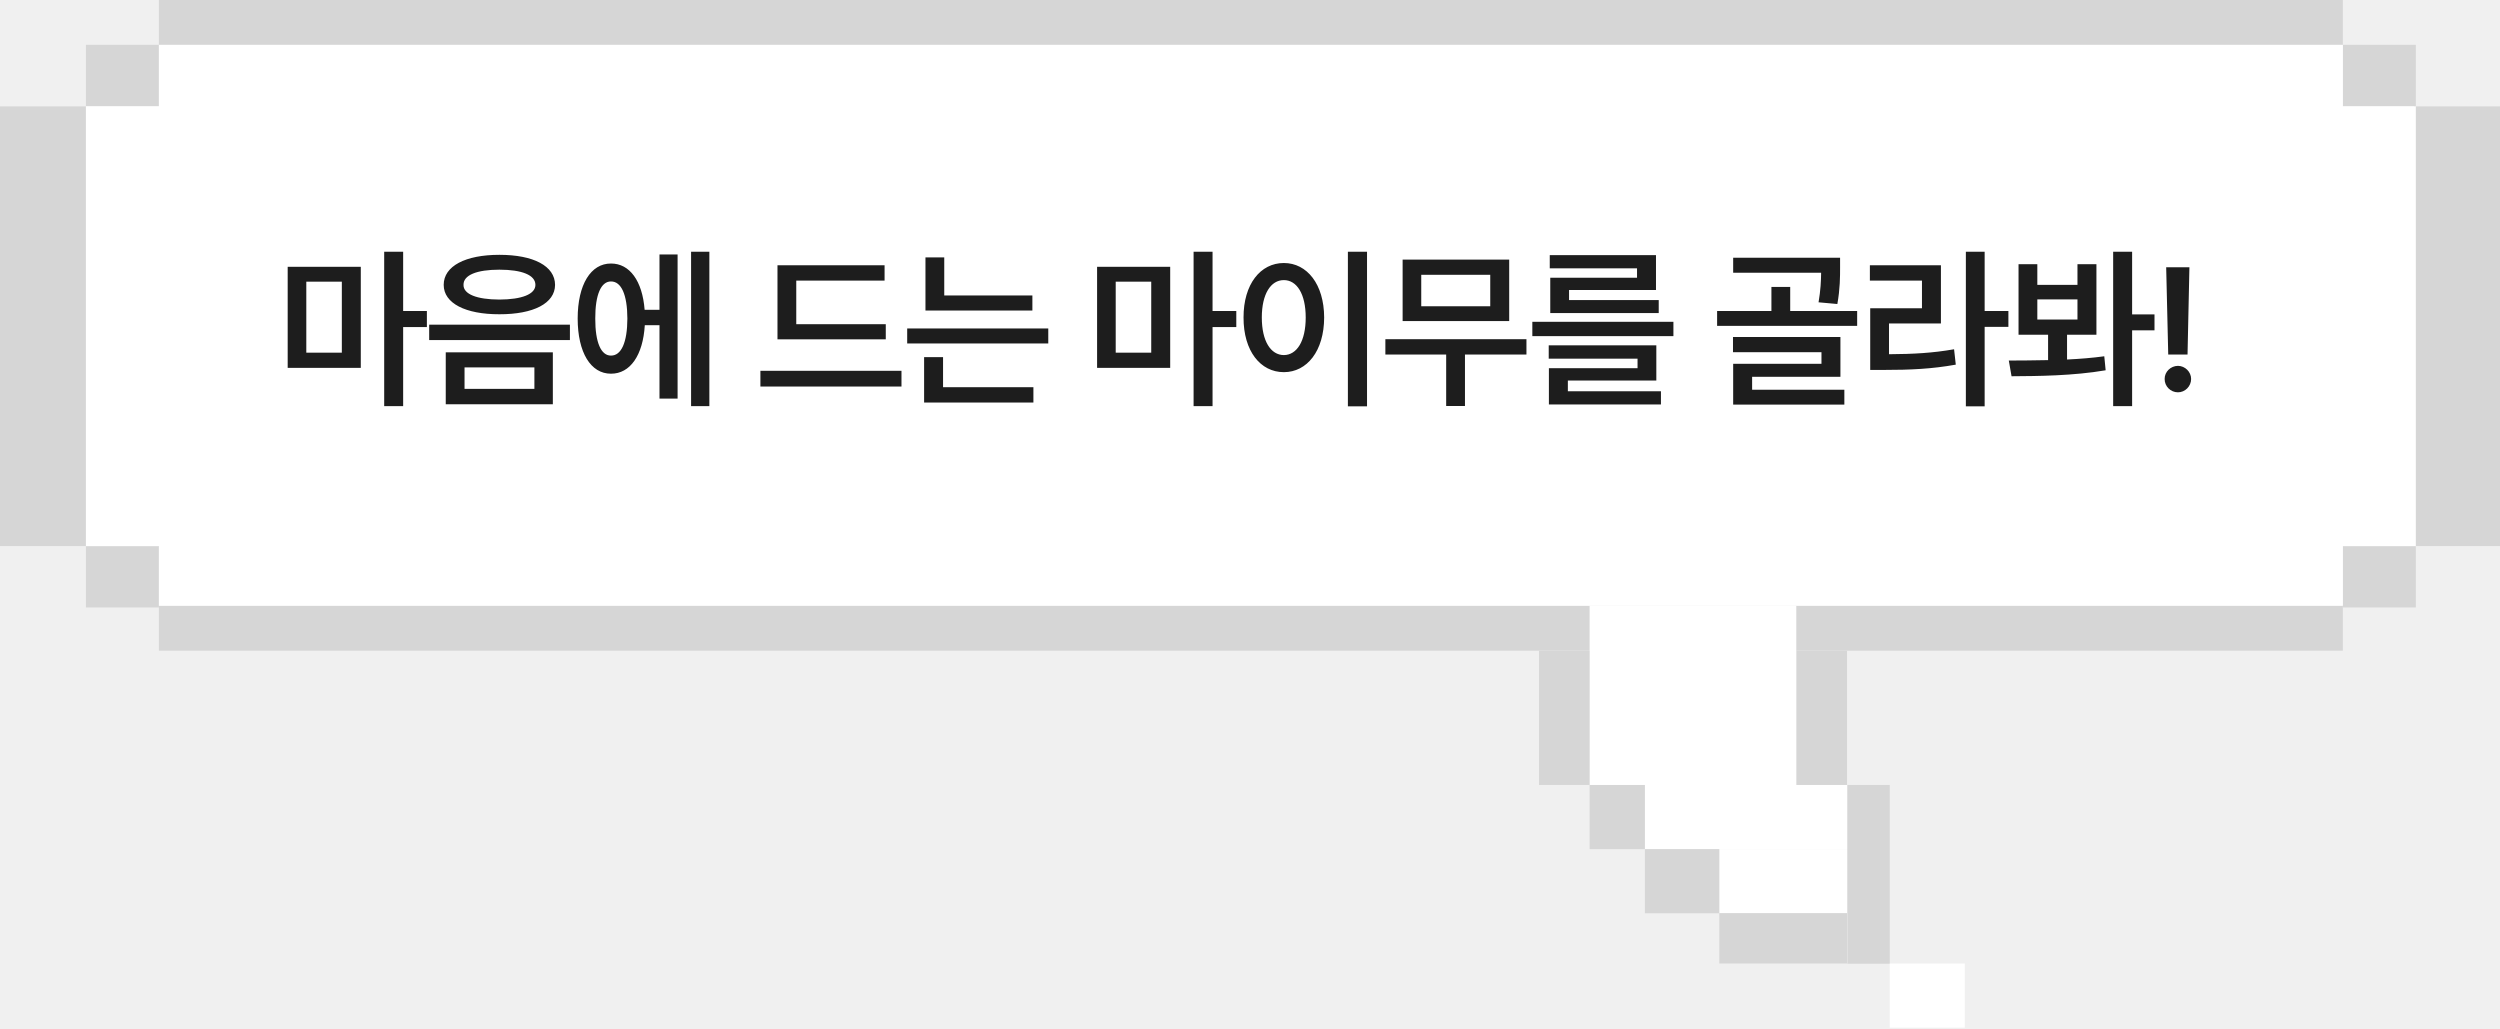
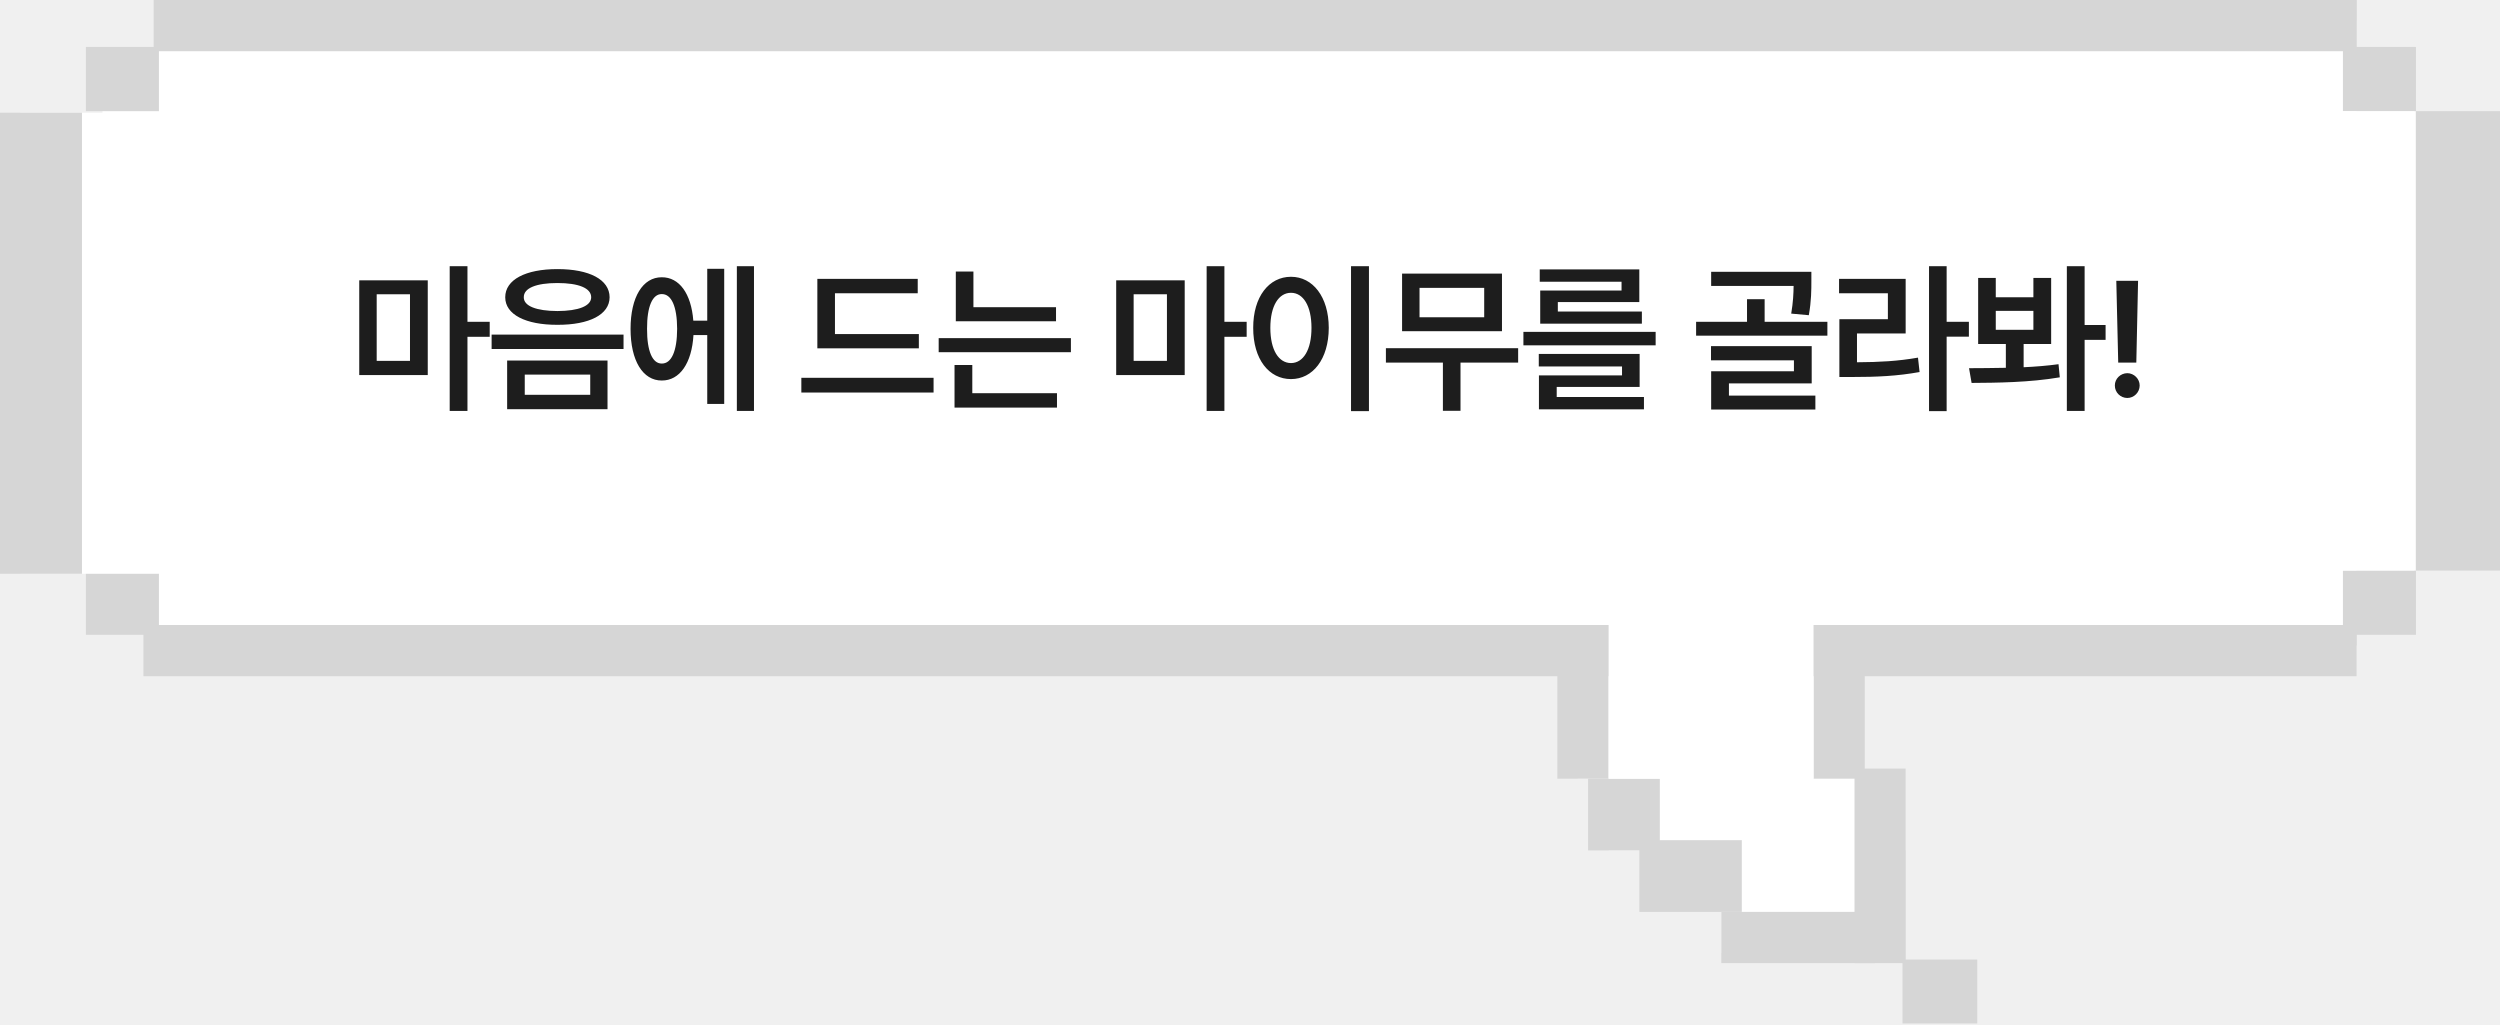
- <svg xmlns="http://www.w3.org/2000/svg" width="243" height="100" viewBox="0 0 243 100" fill="none">
-   <path d="M227.724 0H15.446V4.373H227.724V0Z" fill="#D6D6D6" />
-   <path d="M227.724 58.877H15.446V63.249H227.724V58.877Z" fill="#D6D6D6" />
-   <path d="M8.352 10.338H0V53.081H8.352V10.338Z" fill="#D6D6D6" />
-   <path d="M243 10.338H234.647V53.081H243V10.338Z" fill="#D6D6D6" />
-   <path d="M15.446 4.356H8.353V10.321H15.446V4.356Z" fill="#D6D6D6" />
-   <path d="M234.818 4.356H227.724V10.321H234.818V4.356Z" fill="#D6D6D6" />
-   <path d="M234.818 53.081H227.724V59.046H234.818V53.081Z" fill="#D6D6D6" />
-   <path d="M15.446 53.081H8.353V59.046H15.446V53.081Z" fill="#D6D6D6" />
-   <path d="M227.724 4.356H15.446V58.877H227.724V4.356Z" fill="white" />
-   <path d="M32.559 10.338H8.353V53.081H32.559V10.338Z" fill="white" />
-   <path d="M234.818 10.338H210.611V53.081H234.818V10.338Z" fill="white" />
-   <path d="M174.599 58.877H154.51V76.299H174.599V58.877Z" fill="white" />
-   <path d="M179.533 76.299H159.885V82.536H179.533V76.299Z" fill="white" />
-   <path d="M179.532 82.536H167.115V88.773H179.532V82.536Z" fill="white" />
-   <path d="M190.981 93.654H183.683V99.891H190.981V93.654Z" fill="white" />
-   <path d="M179.533 63.249H174.616V76.299H179.533V63.249Z" fill="#D6D6D6" />
-   <path d="M154.51 63.249H149.594V76.299H154.51V63.249Z" fill="#D6D6D6" />
-   <path d="M159.885 76.299H154.51V82.536H159.885V76.299Z" fill="#D6D6D6" />
-   <path d="M183.683 76.299H179.566V93.671H183.683V76.299Z" fill="#D6D6D6" />
-   <path d="M167.115 82.536H159.885V88.773H167.115V82.536Z" fill="#D6D6D6" />
-   <path d="M179.532 88.756H167.115V93.654H179.532V88.756Z" fill="#D6D6D6" />
-   <path d="M35.069 25.931V35.759H27.963V25.931H35.069ZM29.773 34.281H33.226V27.375H29.773V34.281ZM37.343 39.477V24.47H39.186V30.23H41.493V31.791H39.186V39.477H37.343ZM48.539 24.769C51.86 24.769 53.943 25.856 53.952 27.69C53.943 29.483 51.86 30.554 48.539 30.546C45.252 30.554 43.127 29.483 43.127 27.69C43.127 25.856 45.252 24.769 48.539 24.769ZM41.716 33.053V31.559H55.396V33.053H41.716ZM43.327 39.295V34.248H53.736V39.295H43.327ZM45.053 27.69C45.036 28.595 46.348 29.11 48.539 29.118C50.731 29.11 52.042 28.595 52.042 27.69C52.042 26.736 50.731 26.213 48.539 26.213C46.348 26.213 45.036 26.736 45.053 27.69ZM45.153 37.801H51.943V35.709H45.153V37.801ZM68.95 24.47V39.477H67.173V24.47H68.95ZM56.15 30.961C56.15 27.657 57.428 25.607 59.387 25.615C61.205 25.607 62.442 27.309 62.658 30.114H64.102V24.735H65.862V38.747H64.102V31.608H62.674C62.5 34.539 61.247 36.331 59.387 36.323C57.428 36.331 56.15 34.273 56.15 30.961ZM57.86 30.961C57.852 33.31 58.433 34.572 59.387 34.563C60.383 34.572 60.973 33.31 60.981 30.961C60.973 28.62 60.383 27.35 59.387 27.358C58.433 27.35 57.852 28.62 57.86 30.961ZM86.097 31.509V32.986H75.571V25.781H85.981V27.275H77.397V31.509H86.097ZM73.911 37.568V36.041H87.624V37.568H73.911ZM100.348 28.72V30.181H89.955V25.018H91.781V28.72H100.348ZM88.179 33.385V31.924H101.892V33.385H88.179ZM89.823 39.129V34.713H91.665V37.635H100.447V39.129H89.823ZM113.743 25.931V35.759H106.637V25.931H113.743ZM108.447 34.281H111.9V27.375H108.447V34.281ZM116.017 39.477V24.47H117.86V30.23H120.168V31.791H117.86V39.477H116.017ZM132.875 24.47V39.494H131.015V24.47H132.875ZM120.872 30.861C120.864 27.624 122.515 25.565 124.79 25.565C127.039 25.565 128.7 27.624 128.708 30.861C128.7 34.123 127.039 36.174 124.79 36.174C122.515 36.174 120.864 34.123 120.872 30.861ZM122.648 30.861C122.648 33.169 123.52 34.505 124.79 34.514C126.052 34.505 126.915 33.169 126.915 30.861C126.915 28.57 126.052 27.226 124.79 27.226C123.52 27.226 122.648 28.57 122.648 30.861ZM148.371 32.97V34.464H142.395V39.461H140.568V34.464H134.658V32.97H148.371ZM136.335 31.21V25.233H146.694V31.21H136.335ZM138.145 29.766H144.852V26.711H138.145V29.766ZM162.656 31.276V32.671H148.943V31.276H162.656ZM150.536 34.862V33.567H160.995V36.987H152.396V38.033H161.444V39.312H150.553V35.792H159.169V34.862H150.536ZM150.636 26.08V24.802H160.962V28.189H152.512V29.168H161.228V30.43H150.686V26.993H159.119V26.08H150.636ZM178.856 25.051V25.98C178.856 26.894 178.856 28.072 178.59 29.55L176.764 29.384C176.964 28.205 177.005 27.3 177.013 26.512H168.464V25.051H178.856ZM166.903 31.675V30.23H172.182V27.89H174.008V30.23H180.516V31.675H166.903ZM168.447 34.231V32.754H178.889V36.622H170.306V37.884H179.271V39.328H168.464V35.36H177.047V34.231H168.447ZM192.908 24.47V30.23H195.216V31.774H192.908V39.494H191.082V24.47H192.908ZM181.752 27.275V25.781H188.658V31.442H183.611V34.431C185.994 34.414 187.845 34.315 189.936 33.949L190.102 35.443C187.786 35.858 185.744 35.958 183.014 35.958H181.785V29.965H186.815V27.275H181.752ZM198.028 25.682V27.69H201.93V25.682H203.773V32.538H200.917V34.945C202.154 34.887 203.382 34.788 204.536 34.63L204.669 35.991C201.523 36.531 198.095 36.556 195.522 36.572L195.256 35.045C196.393 35.037 197.705 35.037 199.074 35.003V32.538H196.202V25.682H198.028ZM198.028 31.061H201.93V29.102H198.028V31.061ZM205.399 39.477V24.47H207.242V30.562H209.417V32.106H207.242V39.477H205.399ZM212.811 25.98L212.628 34.464H210.752L210.553 25.98H212.811ZM210.404 36.838C210.395 36.141 210.985 35.568 211.699 35.56C212.387 35.568 212.977 36.141 212.977 36.838C212.977 37.552 212.387 38.133 211.699 38.133C210.985 38.133 210.395 37.552 210.404 36.838Z" fill="#1D1D1D" />
+ <svg xmlns="http://www.w3.org/2000/svg" width="244" height="100" viewBox="0 0 244 100" fill="none">
+   <path d="M230 2H17V62H230V2Z" fill="white" />
+   <path d="M96 5H10V56H96V5Z" fill="white" />
+   <path d="M230 0H15V5H230V0Z" fill="#D6D6D6" />
+   <path d="M17 53H10V59H17V53Z" fill="#D6D6D6" />
+   <path d="M230 59H17V63H230V59Z" fill="#D6D6D6" />
+   <path d="M180 58H154V76H180V58Z" fill="white" />
+   <path d="M186 75H157V83H186V75Z" fill="white" />
+   <path d="M183 76H168V93H183V76Z" fill="white" />
+   <path d="M192.981 93.654H185.683V99.891H192.981V93.654Z" fill="#D6D6D6" />
+   <path d="M182 59H177V76H182V59Z" fill="#D6D6D6" />
+   <path d="M157 59H152V76H157V59Z" fill="#D6D6D6" />
+   <path d="M162 76H155V83H158.5H162V76Z" fill="#D6D6D6" />
+   <path d="M186 75H181V94H186V75Z" fill="#D6D6D6" />
+   <path d="M170 82H160V89H170V82Z" fill="#D6D6D6" />
+   <path d="M183 89H168V94H183V89Z" fill="#D6D6D6" />
+   <path d="M42.276 26.641V35.891H35.589V26.641H42.276ZM37.292 34.5H40.542V28H37.292V34.5ZM44.417 39.391V25.266H46.151V30.688H48.323V32.156H46.151V39.391H44.417ZM54.931 25.547C58.056 25.547 60.017 26.57 60.025 28.297C60.017 29.984 58.056 30.992 54.931 30.984C51.837 30.992 49.837 29.984 49.837 28.297C49.837 26.57 51.837 25.547 54.931 25.547ZM48.509 33.344V31.938H61.384V33.344H48.509ZM50.025 39.219V34.469H59.822V39.219H50.025ZM51.65 28.297C51.634 29.148 52.868 29.633 54.931 29.641C56.993 29.633 58.228 29.148 58.228 28.297C58.228 27.398 56.993 26.906 54.931 26.906C52.868 26.906 51.634 27.398 51.65 28.297ZM51.743 37.812H58.134V35.844H51.743V37.812ZM74.117 25.266V39.391H72.445V25.266H74.117ZM62.07 31.375C62.07 28.266 63.273 26.336 65.117 26.344C66.828 26.336 67.992 27.938 68.195 30.578H69.554V25.516H71.21V38.703H69.554V31.984H68.21C68.046 34.742 66.867 36.43 65.117 36.422C63.273 36.43 62.07 34.492 62.07 31.375ZM63.679 31.375C63.672 33.586 64.218 34.773 65.117 34.766C66.054 34.773 66.609 33.586 66.617 31.375C66.609 29.172 66.054 27.977 65.117 27.984C64.218 27.977 63.672 29.172 63.679 31.375ZM90.207 31.891V33.281H80.301V26.5H90.098V27.906H82.019V31.891H90.207ZM78.738 37.594V36.156H91.644V37.594H78.738ZM103.596 29.266V30.641H93.815V25.781H95.533V29.266H103.596ZM92.143 33.656V32.281H105.049V33.656H92.143ZM93.69 39.062V34.906H95.424V37.656H103.69V39.062H93.69ZM116.155 26.641V35.891H109.467V26.641H116.155ZM111.171 34.5H114.421V28H111.171V34.5ZM118.296 39.391V25.266H120.03V30.688H122.202V32.156H120.03V39.391H118.296ZM134.138 25.266V39.406H132.388V25.266H134.138ZM122.841 31.281C122.833 28.234 124.388 26.297 126.528 26.297C128.645 26.297 130.208 28.234 130.216 31.281C130.208 34.352 128.645 36.281 126.528 36.281C124.388 36.281 122.833 34.352 122.841 31.281ZM124.513 31.281C124.513 33.453 125.333 34.711 126.528 34.719C127.716 34.711 128.528 33.453 128.528 31.281C128.528 29.125 127.716 27.859 126.528 27.859C125.333 27.859 124.513 29.125 124.513 31.281ZM148.698 33.266V34.672H143.073V39.375H141.355V34.672H135.792V33.266H148.698ZM137.37 31.609V25.984H147.12V31.609H137.37ZM139.073 30.25H145.386V27.375H139.073V30.25ZM162.118 31.672V32.984H149.212V31.672H162.118ZM150.712 35.047V33.828H160.556V37.047H152.462V38.031H160.978V39.234H150.728V35.922H158.837V35.047H150.712ZM150.806 26.781V25.578H160.525V28.766H152.572V29.688H160.775V30.875H150.853V27.641H158.79V26.781H150.806ZM177.318 25.812V26.688C177.318 27.547 177.318 28.656 177.068 30.047L175.349 29.891C175.537 28.781 175.576 27.93 175.584 27.188H167.537V25.812H177.318ZM166.068 32.047V30.688H171.037V28.484H172.756V30.688H178.881V32.047H166.068ZM167.521 34.453V33.062H177.349V36.703H169.271V37.891H177.709V39.25H167.537V35.516H175.615V34.453H167.521ZM190.519 25.266V30.688H192.691V32.141H190.519V39.406H188.801V25.266H190.519ZM180.019 27.906V26.5H186.519V31.828H181.769V34.641C184.012 34.625 185.754 34.531 187.723 34.188L187.879 35.594C185.699 35.984 183.777 36.078 181.207 36.078H180.051V30.438H184.785V27.906H180.019ZM195.315 26.406V28.297H198.986V26.406H200.721V32.859H198.033V35.125C199.197 35.07 200.354 34.977 201.44 34.828L201.565 36.109C198.604 36.617 195.377 36.641 192.955 36.656L192.705 35.219C193.775 35.211 195.01 35.211 196.299 35.18V32.859H193.596V26.406H195.315ZM195.315 31.469H198.986V29.625H195.315V31.469ZM202.252 39.391V25.266H203.986V31H206.033V32.453H203.986V39.391H202.252ZM209.203 26.688L209.032 34.672H207.266L207.078 26.688H209.203ZM206.938 36.906C206.93 36.25 207.485 35.711 208.157 35.703C208.805 35.711 209.36 36.25 209.36 36.906C209.36 37.578 208.805 38.125 208.157 38.125C207.485 38.125 206.93 37.578 206.938 36.906Z" fill="#1D1D1D" />
+   <path d="M229 0H15V64H229V0Z" fill="white" />
+   <path d="M230 0H15V5H230V0Z" fill="#D6D6D6" />
+   <path d="M230 61H14V66H230V61Z" fill="#D6D6D6" />
+   <path d="M244 10.851H235.615V55.687H244V10.851Z" fill="#D6D6D6" />
+   <path d="M15.511 4.581H8.385V10.851H15.511V4.581Z" fill="#D6D6D6" />
+   <path d="M235.796 4.581H228.67V10.851H235.796V4.581Z" fill="#D6D6D6" />
+   <path d="M235.796 55.687H228.67V61.956H235.796V55.687Z" fill="#D6D6D6" />
+   <path d="M15.511 55.687H8.385V61.956H15.511V55.687Z" fill="#D6D6D6" />
+   <path d="M33 11H2V56H33V11Z" fill="white" />
+   <path d="M235.783 10.851H211.472V55.687H235.783V10.851Z" fill="white" />
+   <path d="M8 11H0V56H8V11Z" fill="#D6D6D6" />
+   <path d="M41.749 27.358V36.608H35.062V27.358H41.749ZM36.765 35.218H40.015V28.718H36.765V35.218ZM43.89 40.108V25.983H45.624V31.405H47.796V32.874H45.624V40.108H43.89ZM54.404 26.264C57.529 26.264 59.489 27.288 59.497 29.014C59.489 30.702 57.529 31.71 54.404 31.702C51.31 31.71 49.31 30.702 49.31 29.014C49.31 27.288 51.31 26.264 54.404 26.264ZM47.982 34.061V32.655H60.857V34.061H47.982ZM49.497 39.936V35.186H59.294V39.936H49.497ZM51.122 29.014C51.107 29.866 52.341 30.35 54.404 30.358C56.466 30.35 57.7 29.866 57.7 29.014C57.7 28.116 56.466 27.624 54.404 27.624C52.341 27.624 51.107 28.116 51.122 29.014ZM51.216 38.53H57.607V36.561H51.216V38.53ZM73.589 25.983V40.108H71.917V25.983H73.589ZM61.542 32.093C61.542 28.983 62.745 27.053 64.589 27.061C66.3 27.053 67.464 28.655 67.667 31.296H69.027V26.233H70.683V39.421H69.027V32.702H67.683C67.519 35.46 66.339 37.147 64.589 37.139C62.745 37.147 61.542 35.21 61.542 32.093ZM63.152 32.093C63.144 34.303 63.691 35.491 64.589 35.483C65.527 35.491 66.081 34.303 66.089 32.093C66.081 29.889 65.527 28.694 64.589 28.702C63.691 28.694 63.144 29.889 63.152 32.093ZM89.68 32.608V33.999H79.773V27.218H89.57V28.624H81.492V32.608H89.68ZM78.211 38.311V36.874H91.117V38.311H78.211ZM103.068 29.983V31.358H93.287V26.499H95.006V29.983H103.068ZM91.615 34.374V32.999H104.521V34.374H91.615ZM93.162 39.78V35.624H94.897V38.374H103.162V39.78H93.162ZM115.627 27.358V36.608H108.94V27.358H115.627ZM110.643 35.218H113.893V28.718H110.643V35.218ZM117.768 40.108V25.983H119.502V31.405H121.674V32.874H119.502V40.108H117.768ZM133.61 25.983V40.124H131.86V25.983H133.61ZM122.313 31.999C122.305 28.952 123.86 27.014 126.001 27.014C128.118 27.014 129.68 28.952 129.688 31.999C129.68 35.069 128.118 36.999 126.001 36.999C123.86 36.999 122.305 35.069 122.313 31.999ZM123.985 31.999C123.985 34.171 124.805 35.428 126.001 35.436C127.188 35.428 128.001 34.171 128.001 31.999C128.001 29.843 127.188 28.577 126.001 28.577C124.805 28.577 123.985 29.843 123.985 31.999ZM148.171 33.983V35.389H142.546V40.093H140.827V35.389H135.264V33.983H148.171ZM136.843 32.327V26.702H146.593V32.327H136.843ZM138.546 30.968H144.858V28.093H138.546V30.968ZM161.591 32.389V33.702H148.685V32.389H161.591ZM150.185 35.764V34.546H160.028V37.764H151.935V38.749H160.45V39.952H150.2V36.639H158.31V35.764H150.185ZM150.278 27.499V26.296H159.997V29.483H152.044V30.405H160.247V31.593H150.325V28.358H158.263V27.499H150.278ZM176.79 26.53V27.405C176.79 28.264 176.79 29.374 176.54 30.764L174.822 30.608C175.009 29.499 175.048 28.647 175.056 27.905H167.009V26.53H176.79ZM165.54 32.764V31.405H170.509V29.202H172.228V31.405H178.353V32.764H165.54ZM166.994 35.171V33.78H176.822V37.421H168.744V38.608H177.181V39.968H167.009V36.233H175.087V35.171H166.994ZM189.992 25.983V31.405H192.164V32.858H189.992V40.124H188.273V25.983H189.992ZM179.492 28.624V27.218H185.992V32.546H181.242V35.358C183.484 35.343 185.226 35.249 187.195 34.905L187.351 36.311C185.172 36.702 183.25 36.796 180.679 36.796H179.523V31.155H184.257V28.624H179.492ZM194.787 27.124V29.014H198.459V27.124H200.193V33.577H197.506V35.843C198.67 35.788 199.826 35.694 200.912 35.546L201.037 36.827C198.076 37.335 194.849 37.358 192.428 37.374L192.178 35.936C193.248 35.928 194.482 35.928 195.771 35.897V33.577H193.068V27.124H194.787ZM194.787 32.186H198.459V30.343H194.787V32.186ZM201.724 40.108V25.983H203.459V31.718H205.506V33.171H203.459V40.108H201.724ZM208.676 27.405L208.504 35.389H206.738L206.551 27.405H208.676ZM206.41 37.624C206.402 36.968 206.957 36.428 207.629 36.421C208.277 36.428 208.832 36.968 208.832 37.624C208.832 38.296 208.277 38.843 207.629 38.843C206.957 38.843 206.402 38.296 206.41 37.624Z" fill="#1D1D1D" />
+   <rect x="157" y="55" width="20" height="21" fill="white" />
</svg>
